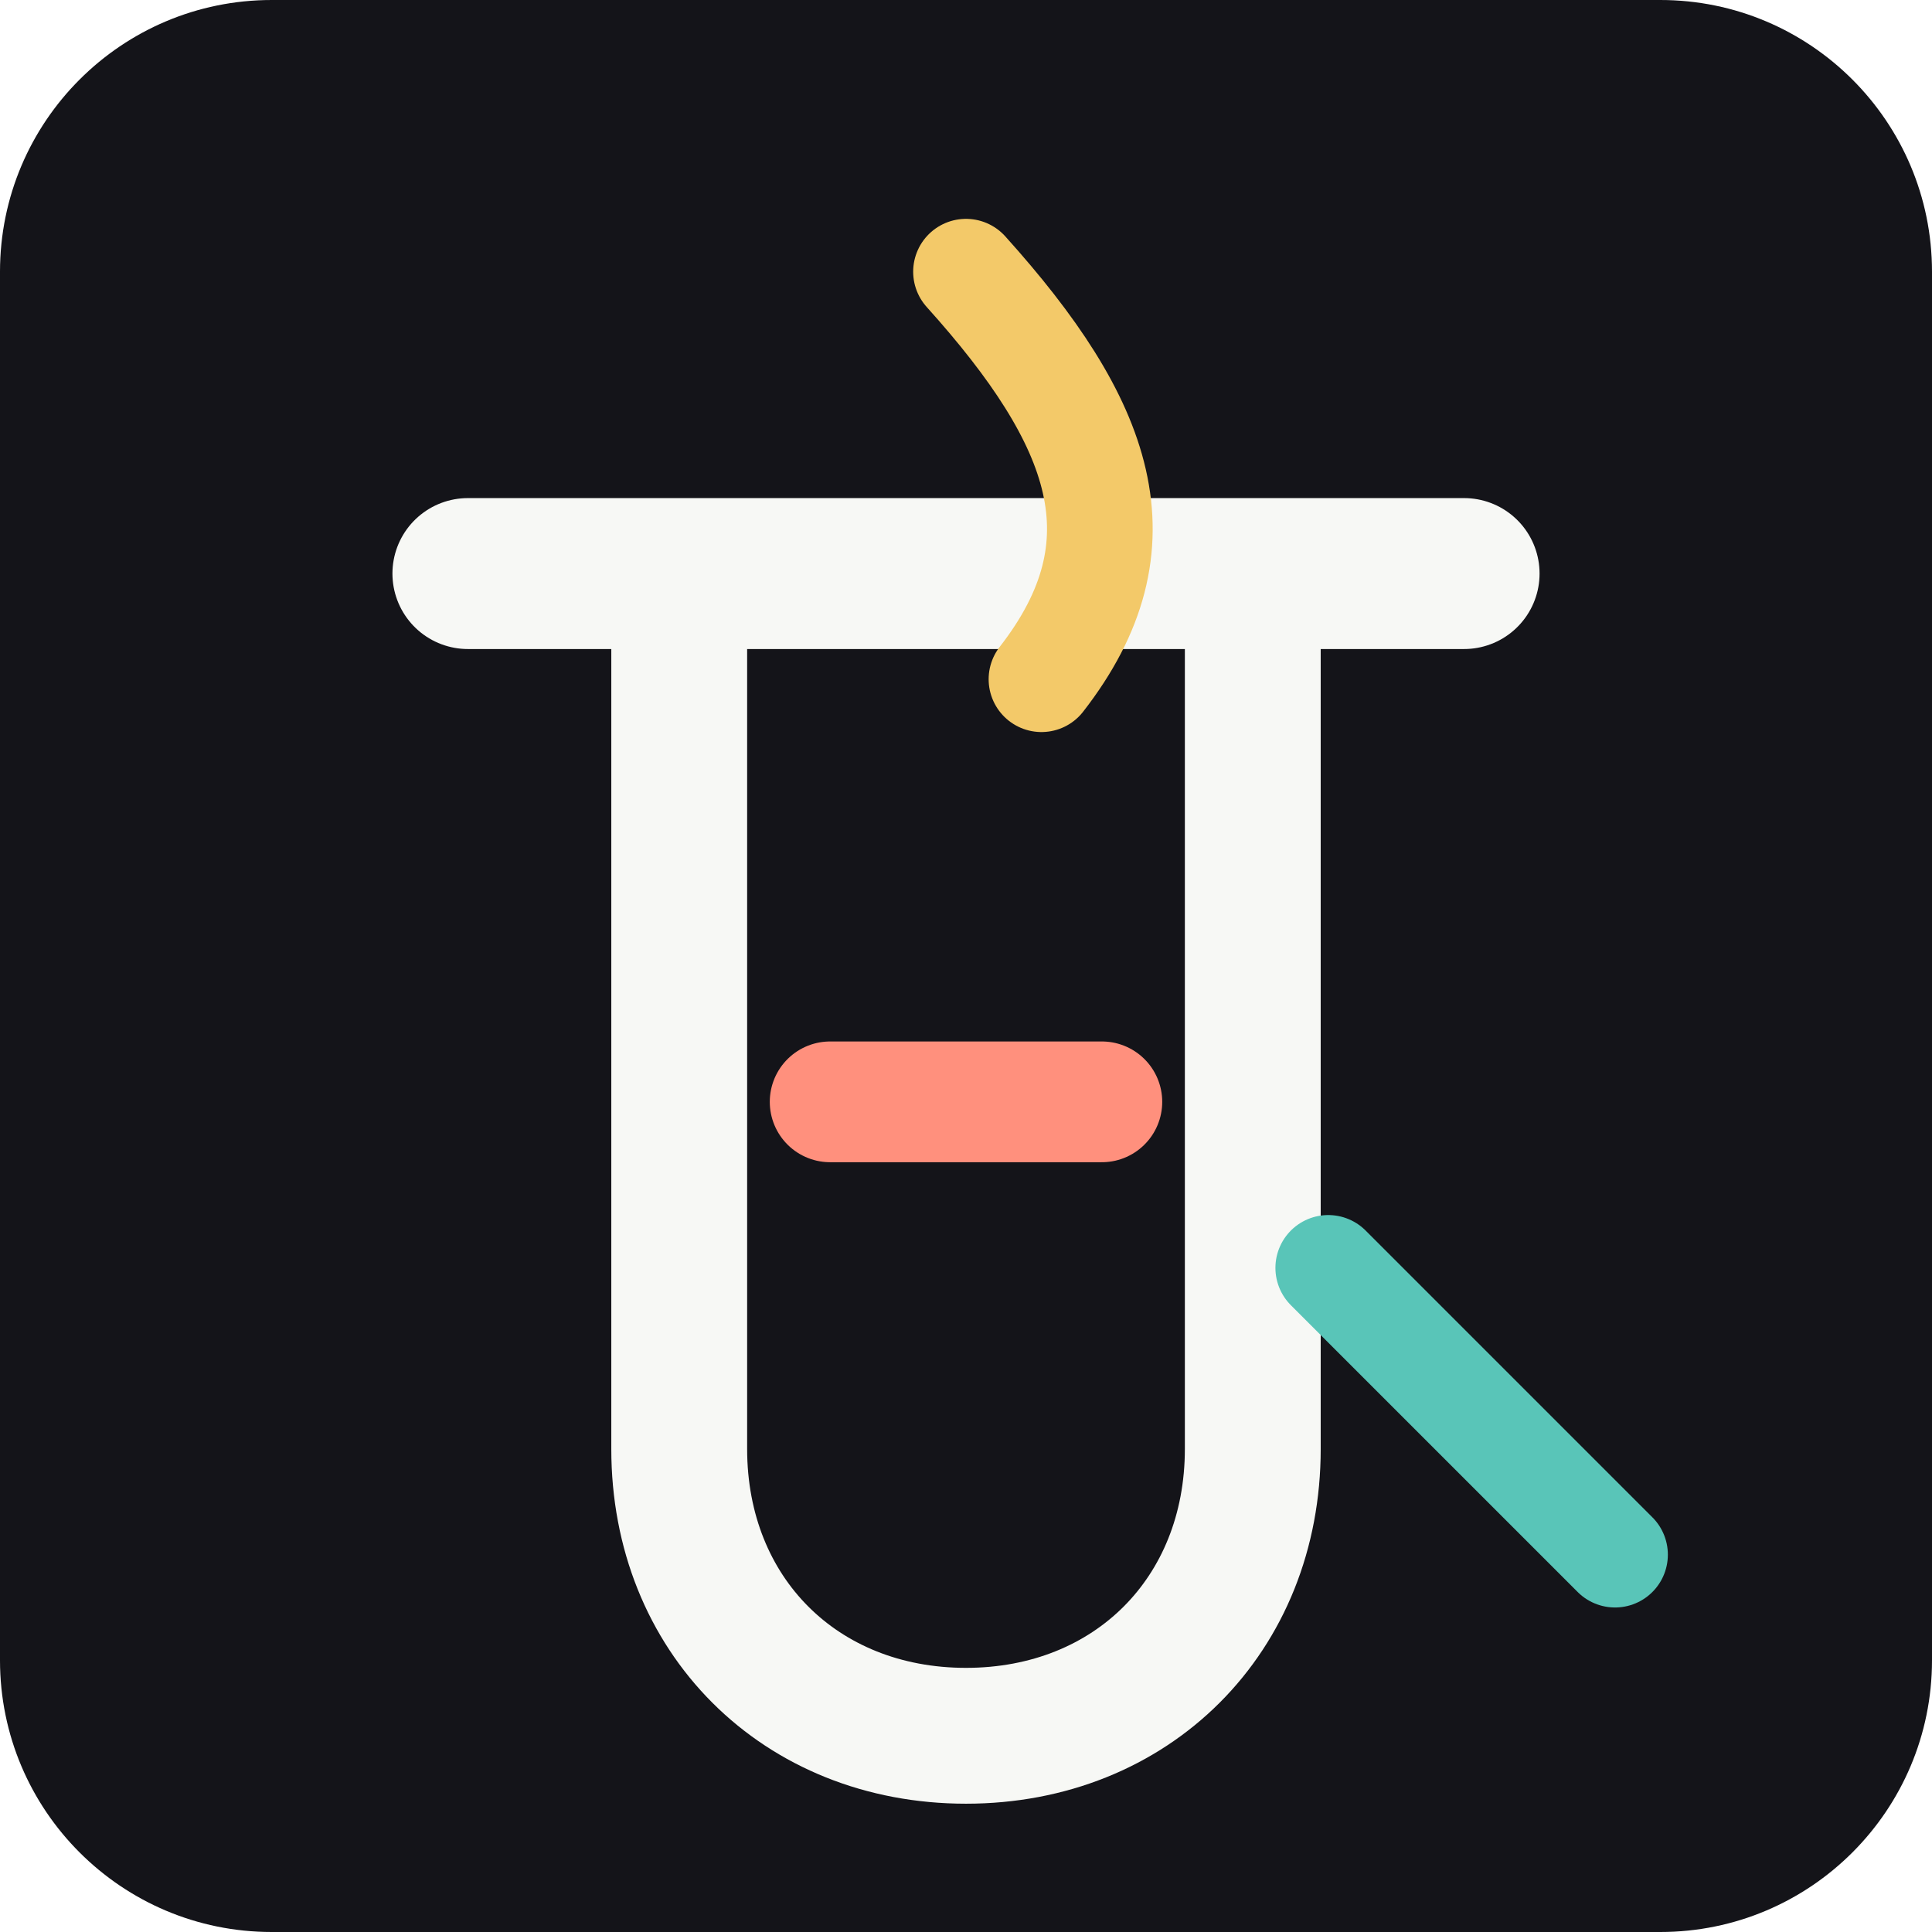
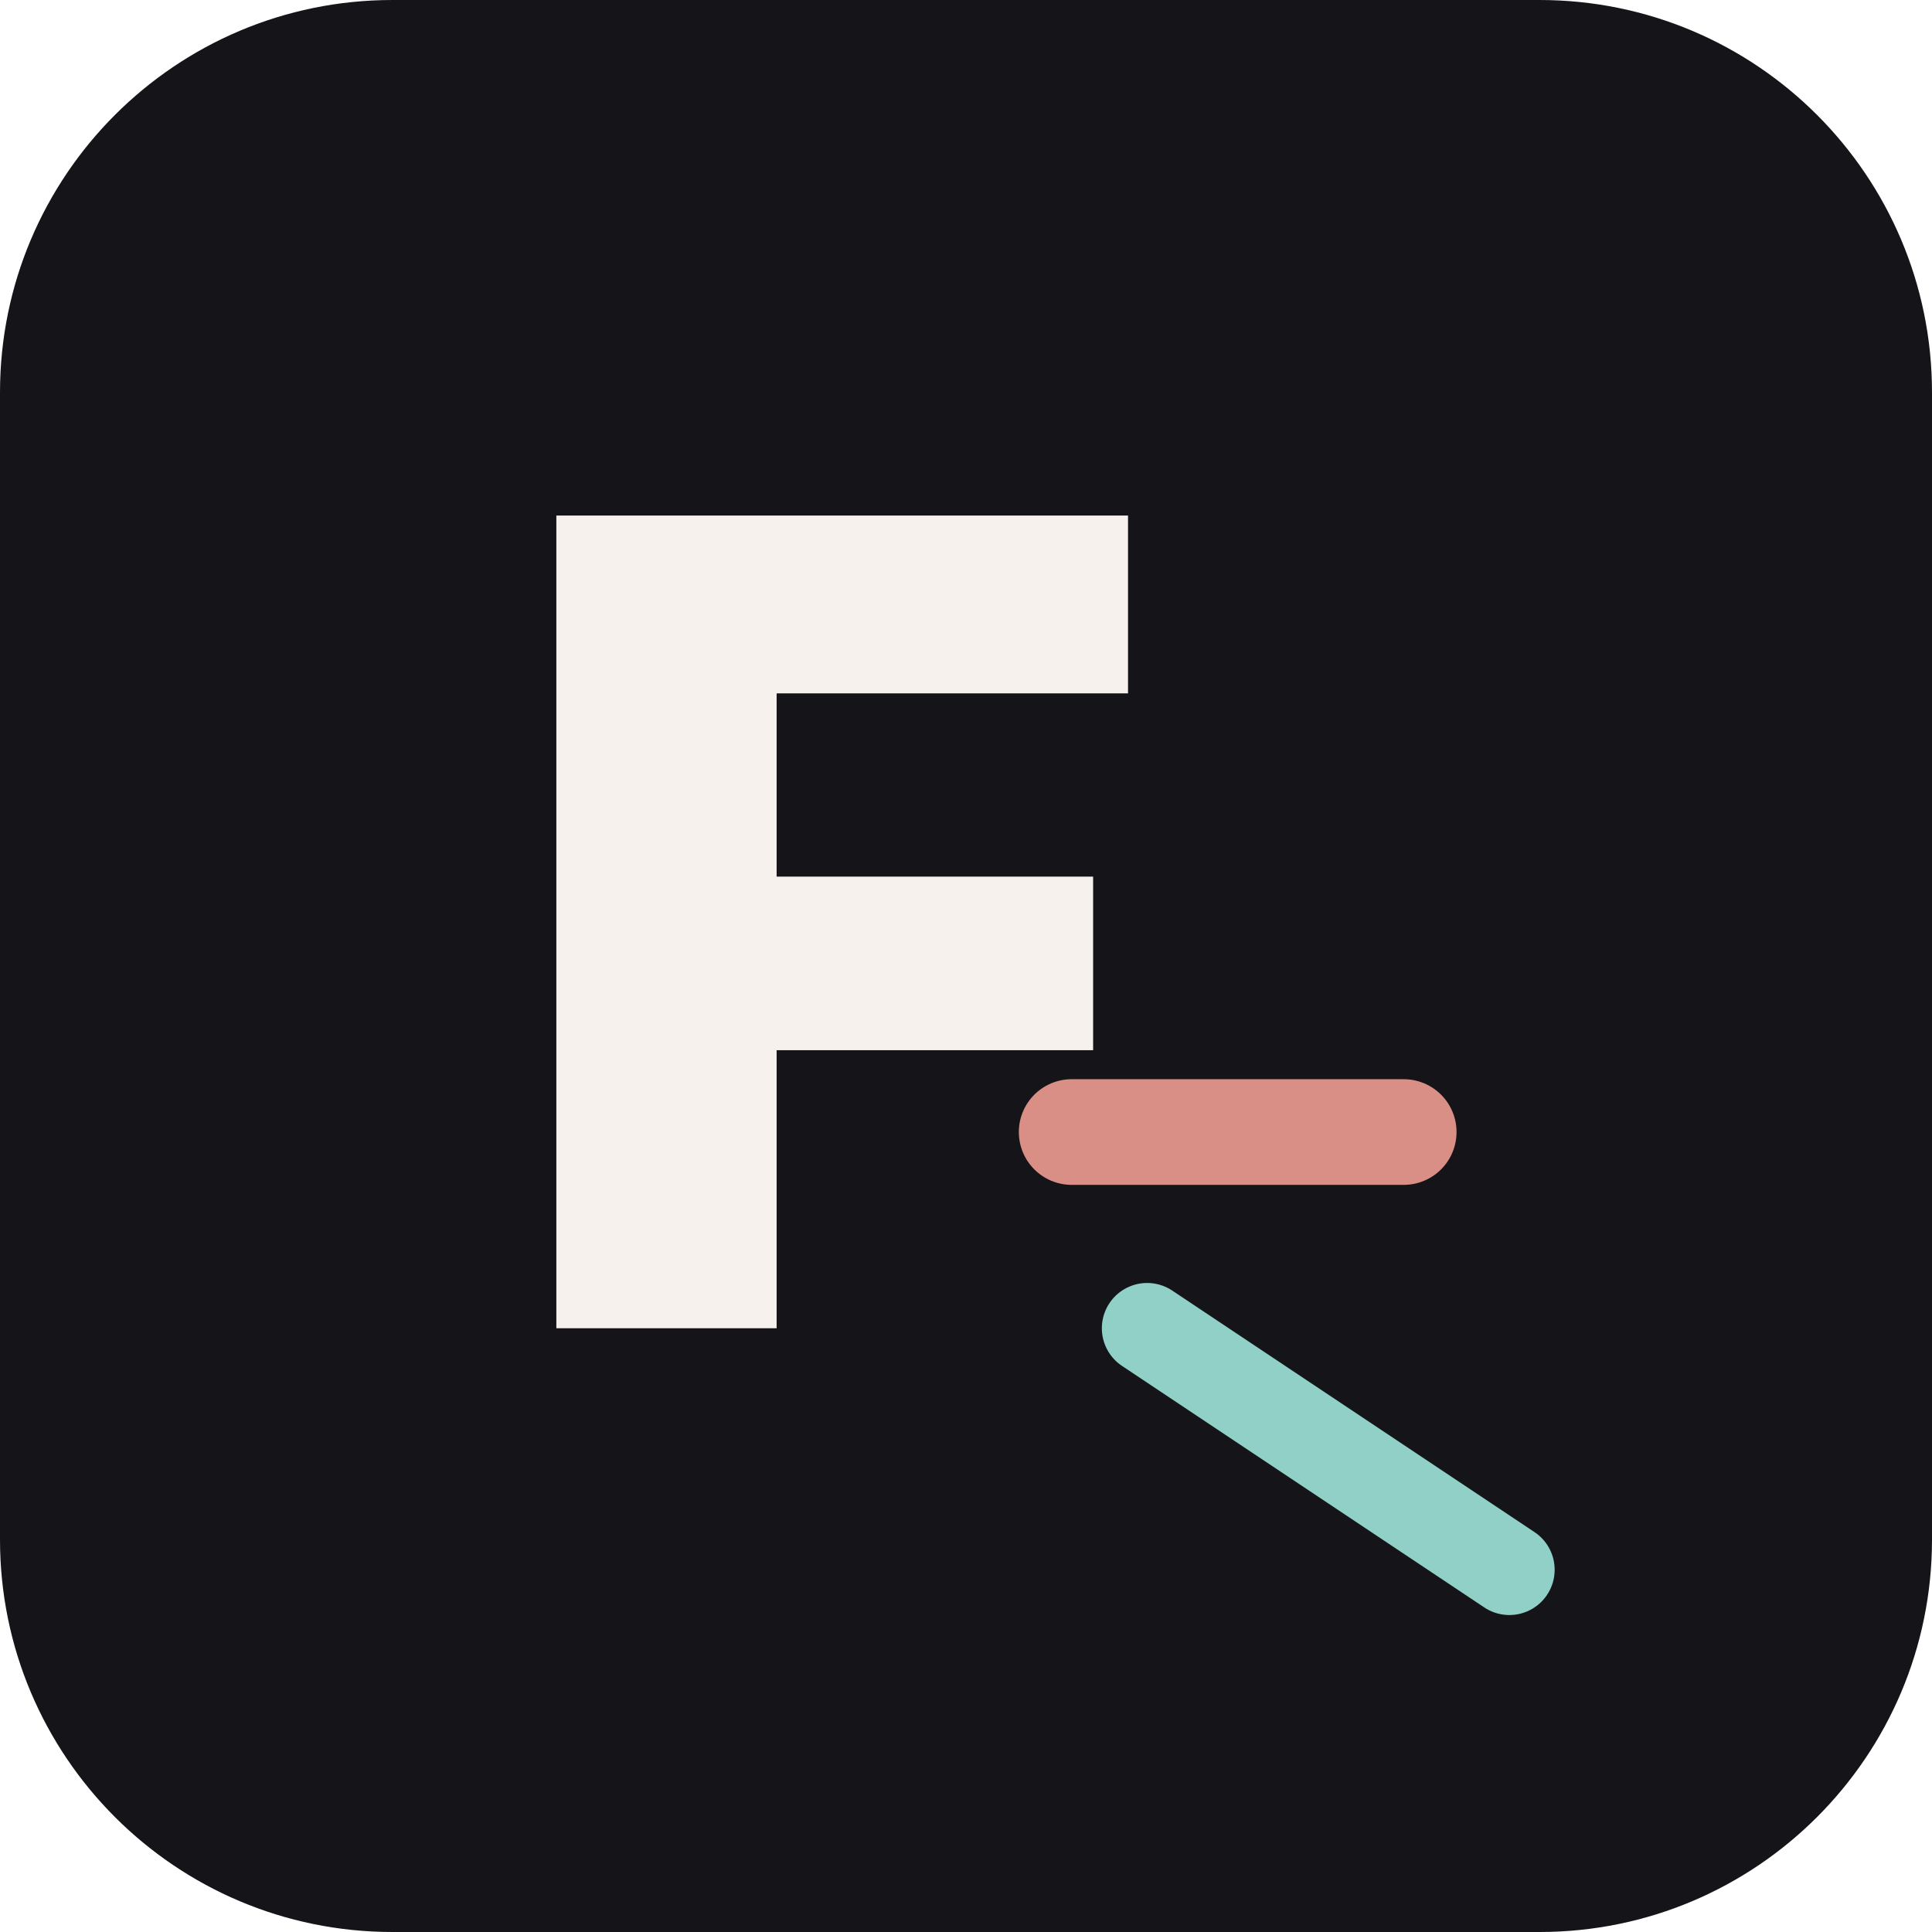
<svg xmlns="http://www.w3.org/2000/svg" viewBox="0 0 128 128" role="img" aria-label="Forge icon">
-   <rect width="128" height="128" rx="18" fill="#141419" />
-   <path d="M31 38h66" stroke="#f7f8f5" stroke-width="10" stroke-linecap="round" />
-   <path d="M45 38v58c0 11 8 19 19 19s19-8 19-19V38" fill="none" stroke="#f7f8f5" stroke-width="9" stroke-linecap="round" />
-   <path d="M55 73h18" stroke="#ff907d" stroke-width="8" stroke-linecap="round" />
-   <path d="M64 18c9 10 12 18 5 27" fill="none" stroke="#f3c969" stroke-width="7" stroke-linecap="round" />
-   <path d="M88 84 107 103" stroke="#59c5b8" stroke-width="7" stroke-linecap="round" />
+   <rect width="128" height="128" rx="26" fill="#141419" />
+   <style>
+     .m { font-family: Inter, Arial, Helvetica, sans-serif; font-weight: 900; fill: #f7f1ed; }
+     .a { font-family: Inter, Arial, Helvetica, sans-serif; font-weight: 900; fill: #e4aeb9; }
+   </style>
+   <text x="55" y="88" text-anchor="middle" font-size="74" class="m">F</text>
+   <path d="M76 88 100 104" stroke="#91d0c7" stroke-width="6" stroke-linecap="round" />
+   <path d="M71 75 93 75" stroke="#d98f86" stroke-width="7" stroke-linecap="round" />
</svg>
